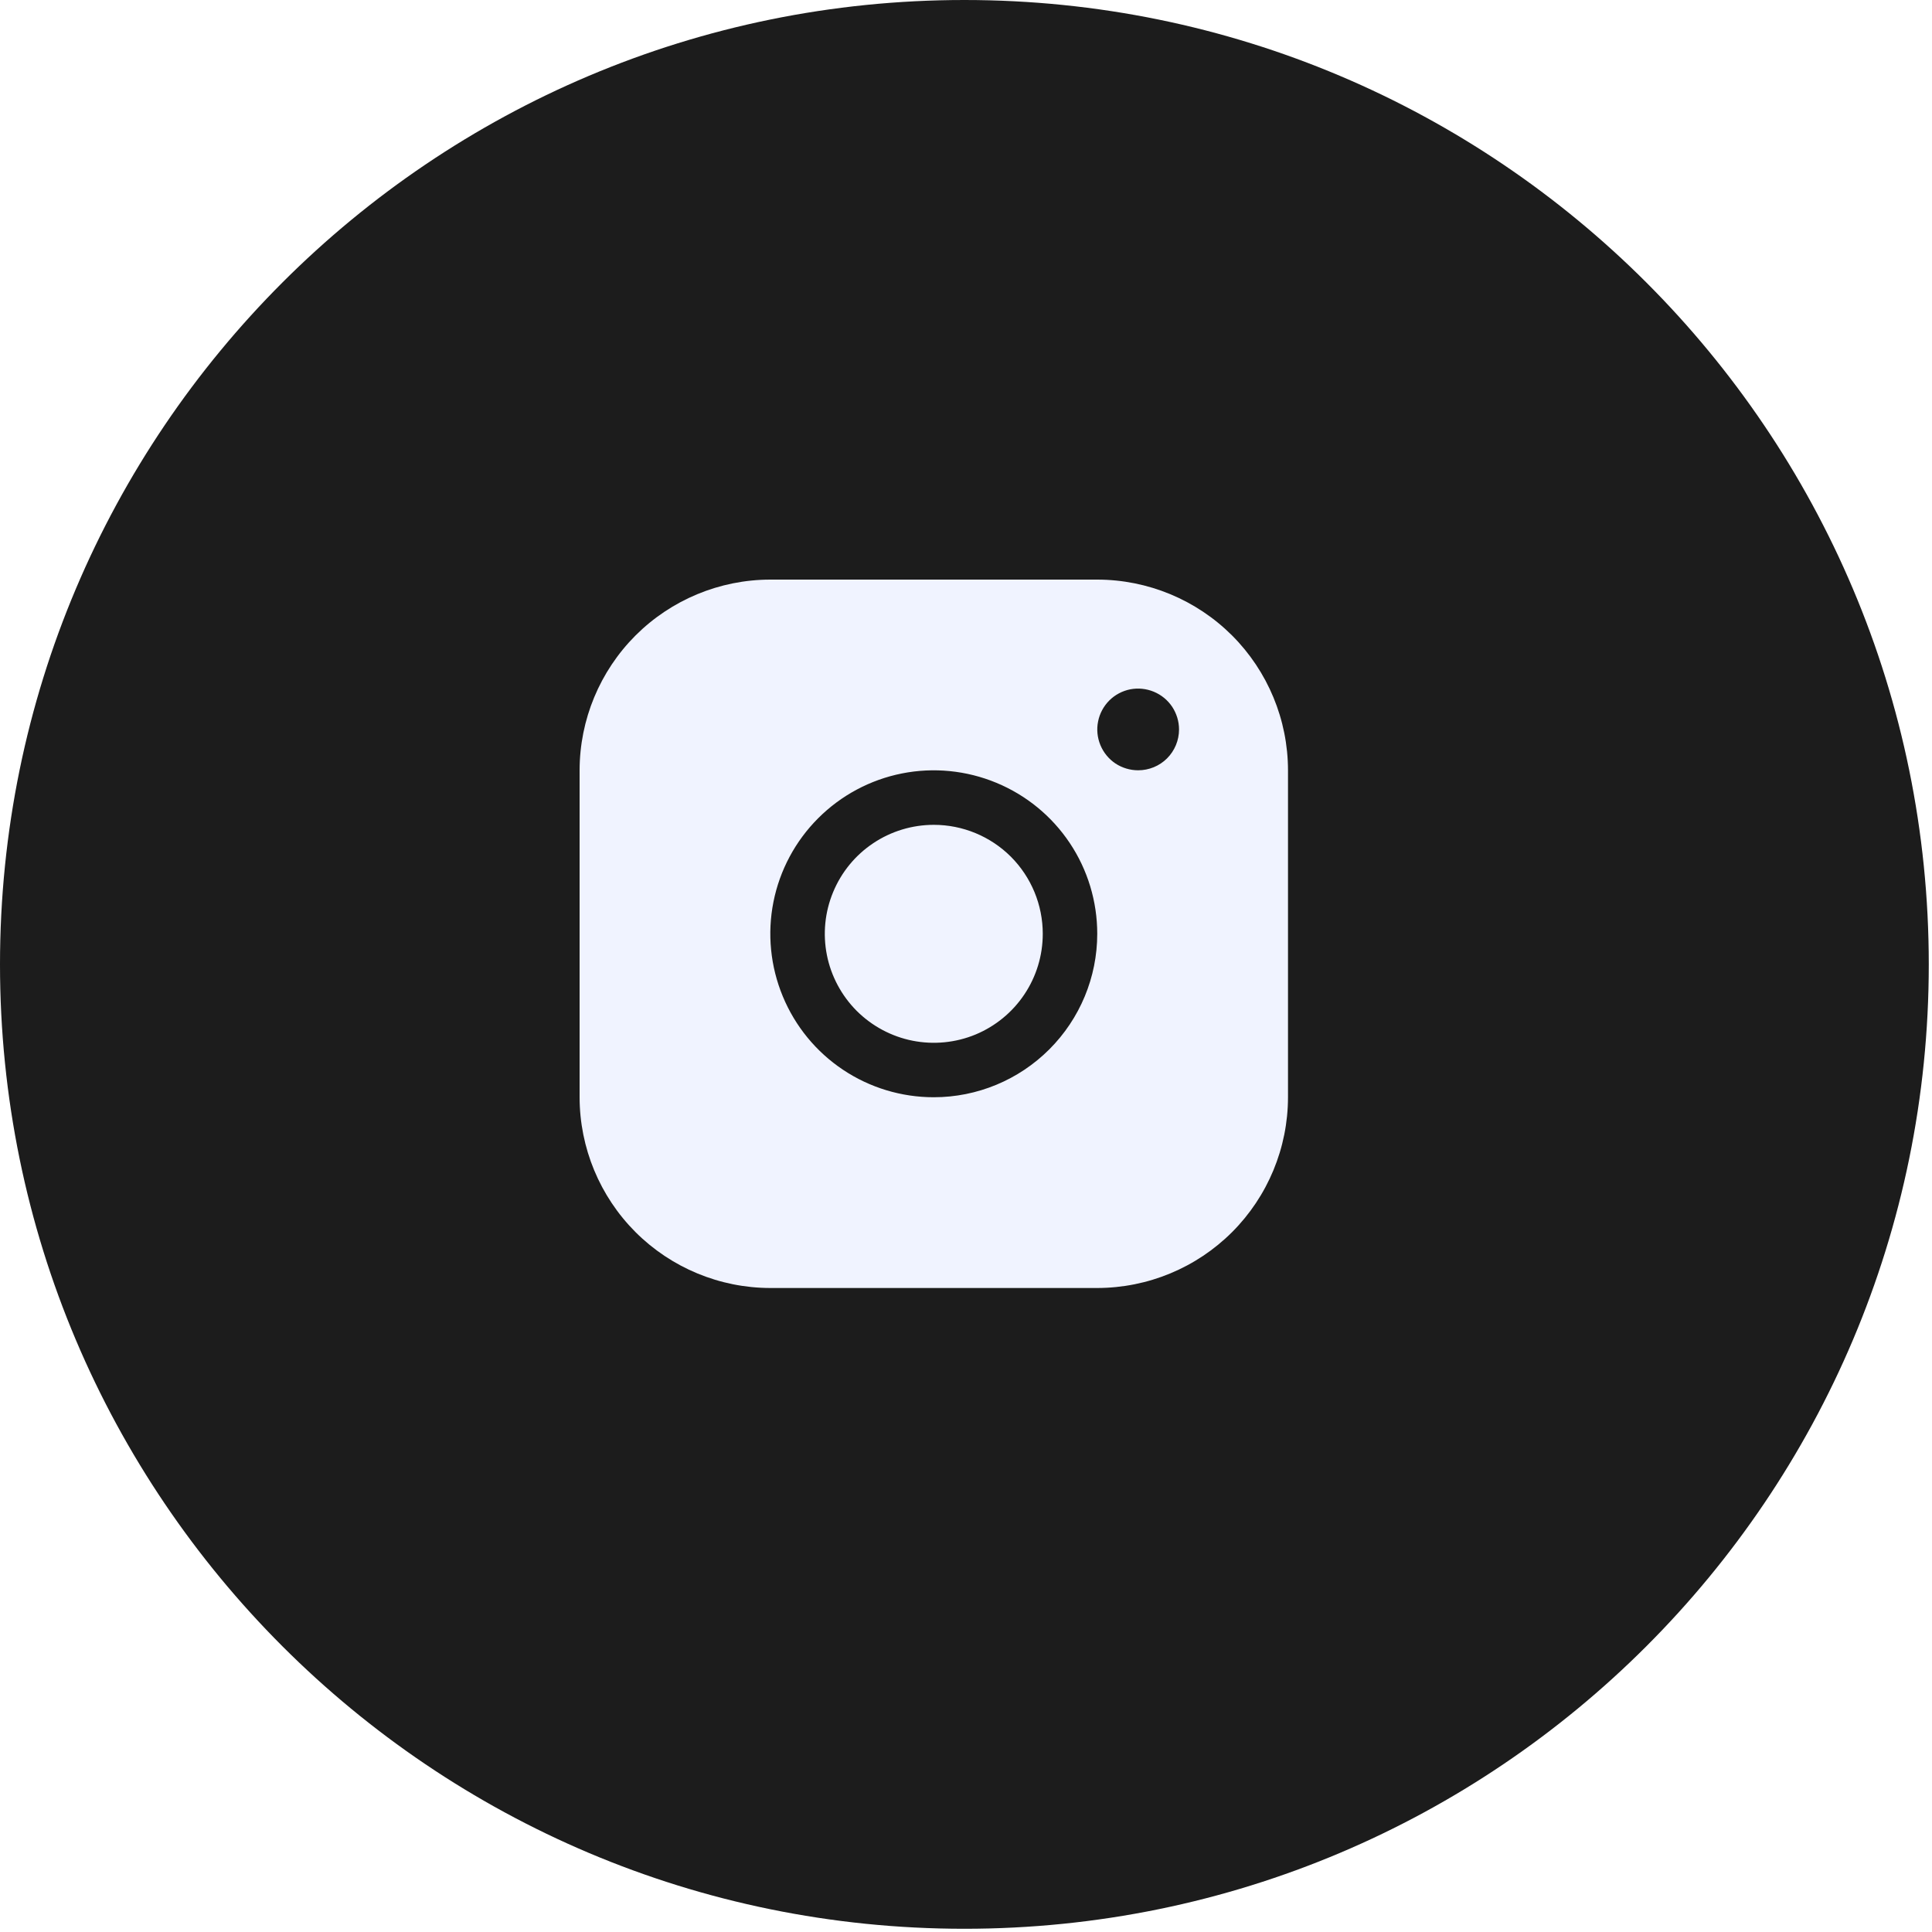
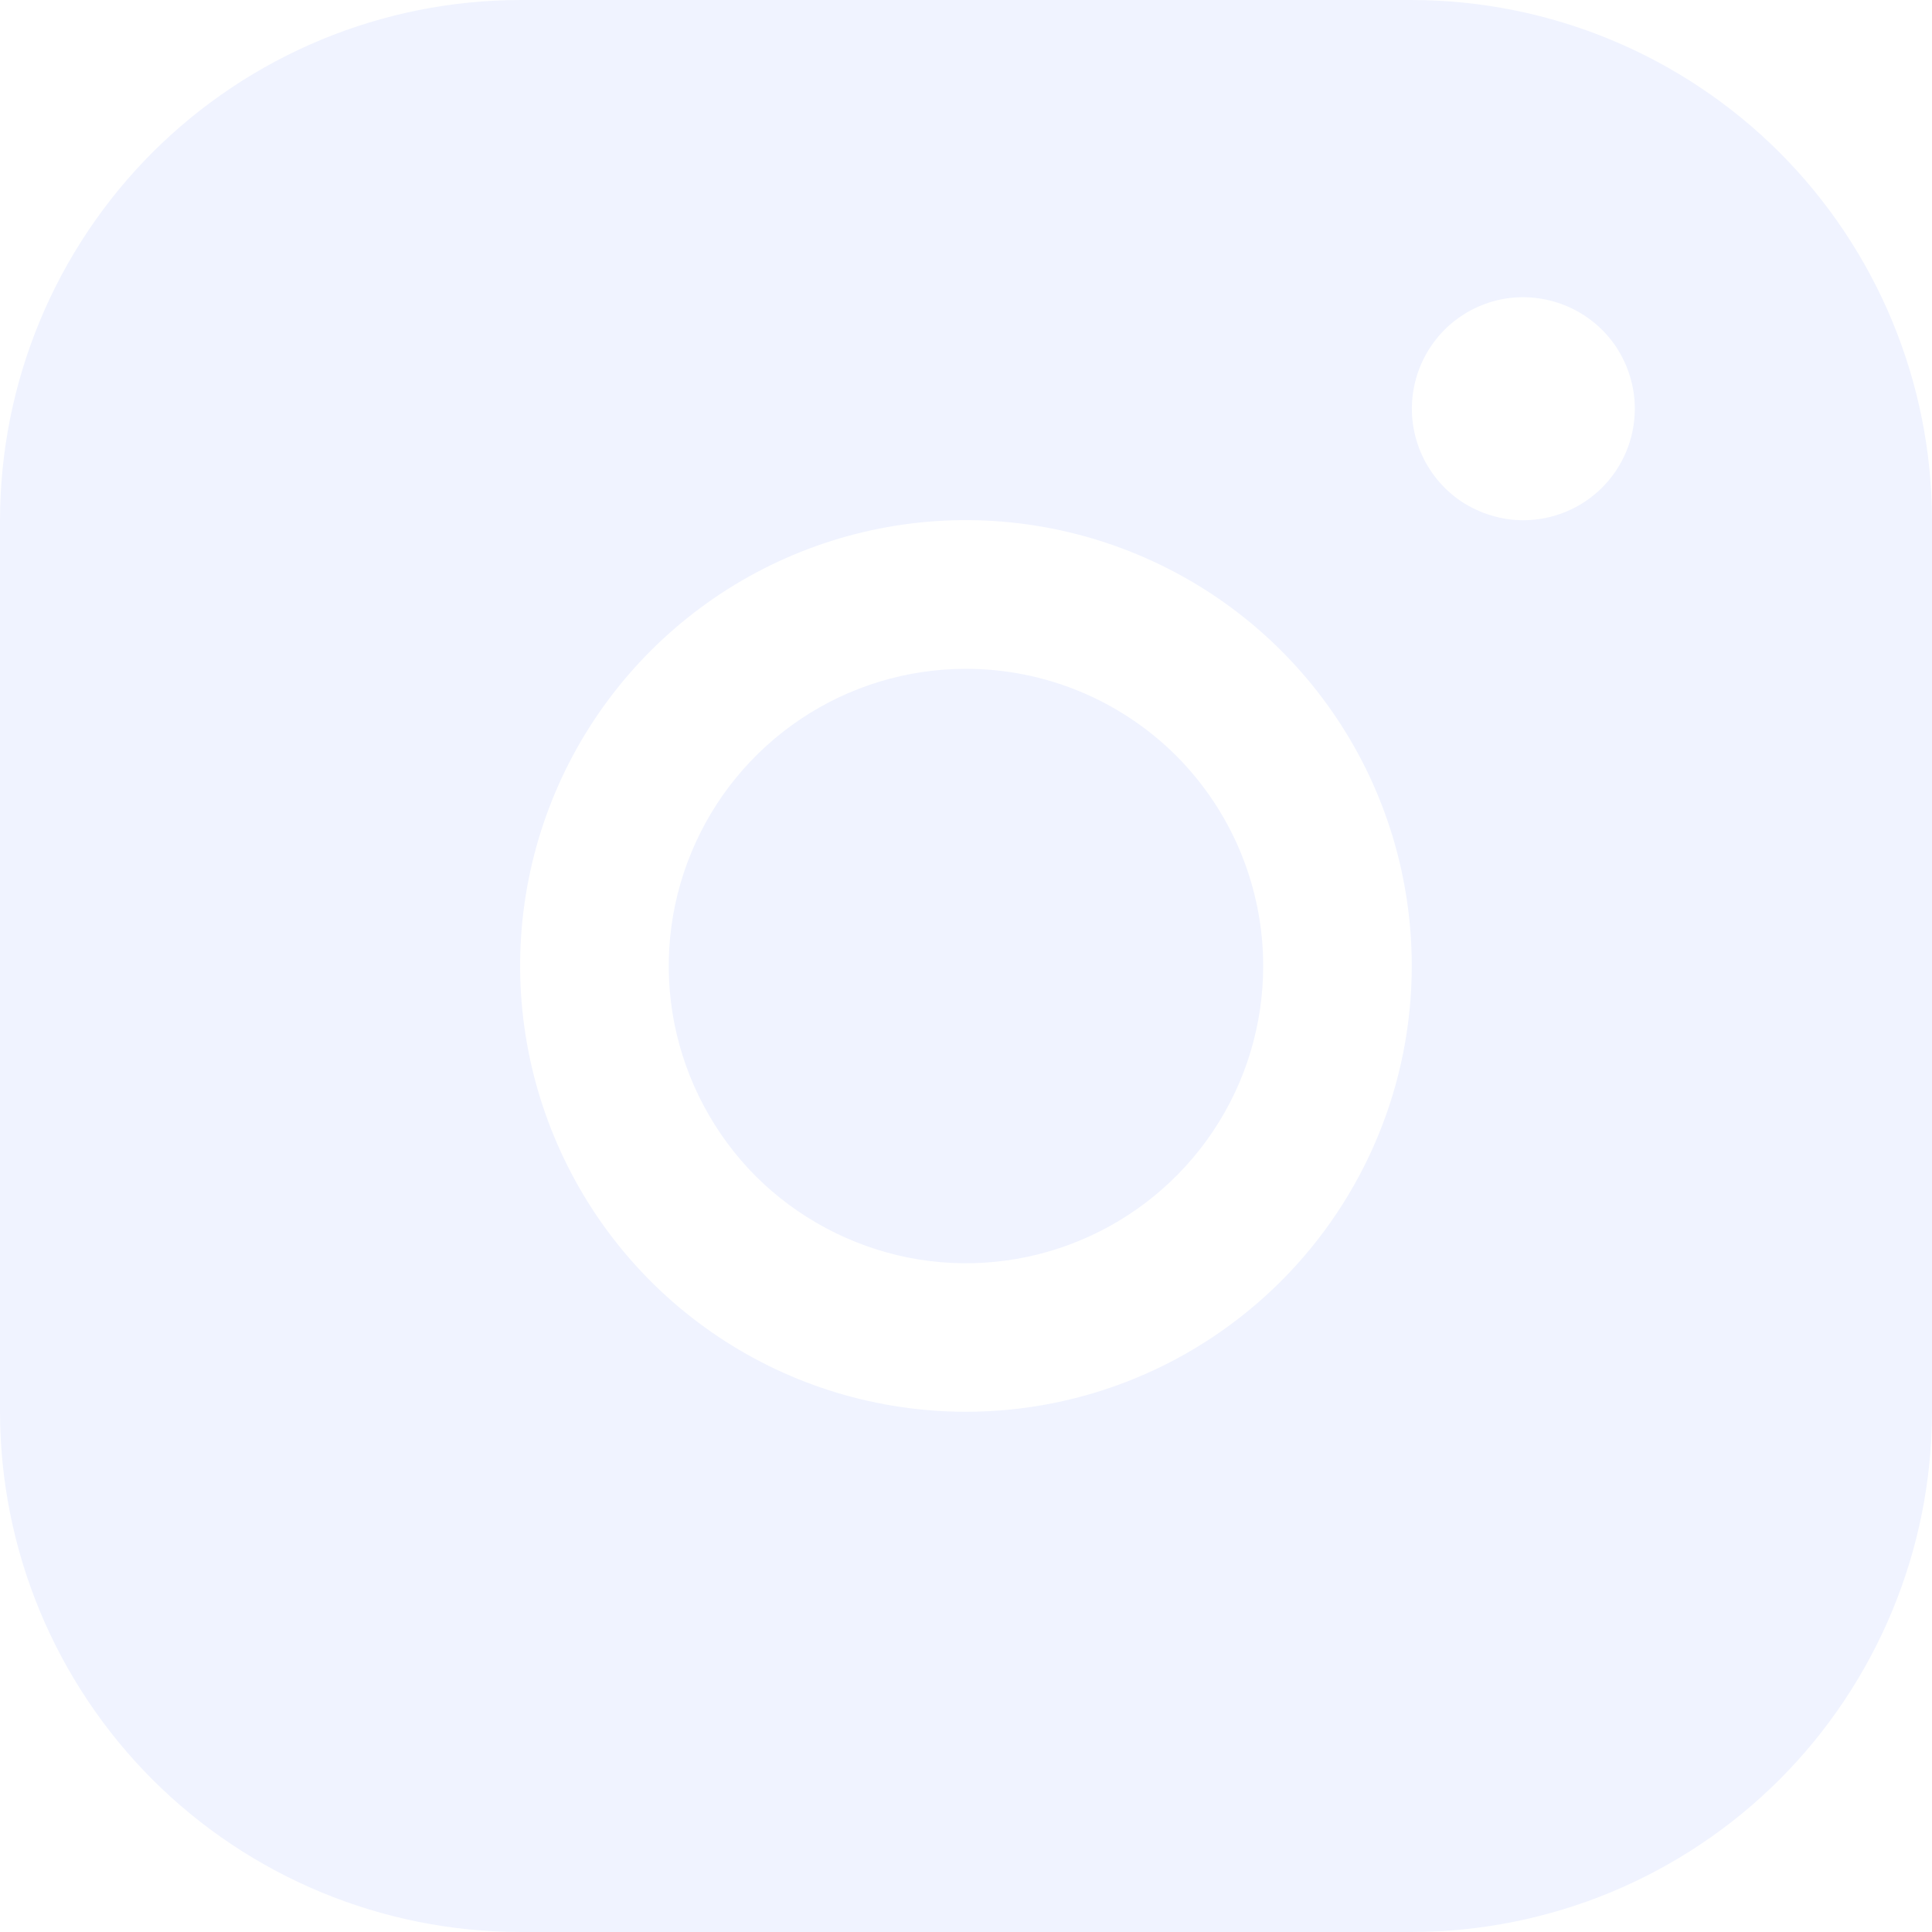
- <svg xmlns="http://www.w3.org/2000/svg" width="30" height="30" viewBox="0 0 30 30" fill="none">
-   <circle cx="14.975" cy="14.975" r="14.975" fill="#1C1C1C" />
-   <path d="M17.038 9H11.961C11.176 9.001 10.424 9.313 9.868 9.868C9.313 10.424 9.001 11.176 9 11.961V17.038C9.001 17.824 9.313 18.576 9.868 19.132C10.424 19.687 11.176 19.999 11.961 20H17.038C17.824 19.999 18.576 19.687 19.132 19.132C19.687 18.576 19.999 17.824 20 17.038V11.961C19.999 11.176 19.687 10.424 19.132 9.868C18.576 9.313 17.824 9.001 17.038 9ZM14.5 17.038C13.998 17.038 13.507 16.89 13.09 16.611C12.672 16.332 12.347 15.935 12.155 15.471C11.963 15.008 11.912 14.497 12.01 14.005C12.108 13.512 12.35 13.06 12.705 12.705C13.06 12.35 13.512 12.108 14.005 12.01C14.497 11.912 15.008 11.963 15.471 12.155C15.935 12.347 16.332 12.672 16.611 13.09C16.89 13.507 17.038 13.998 17.038 14.5C17.038 15.173 16.77 15.818 16.294 16.294C15.818 16.77 15.173 17.038 14.5 17.038ZM17.673 11.961C17.548 11.961 17.425 11.924 17.32 11.855C17.216 11.785 17.135 11.686 17.087 11.57C17.039 11.454 17.026 11.326 17.051 11.203C17.075 11.08 17.136 10.967 17.224 10.878C17.313 10.789 17.426 10.729 17.549 10.704C17.672 10.68 17.8 10.693 17.916 10.741C18.032 10.789 18.131 10.87 18.201 10.974C18.27 11.079 18.308 11.201 18.308 11.327C18.308 11.495 18.241 11.657 18.122 11.776C18.003 11.895 17.841 11.961 17.673 11.961ZM16.192 14.5C16.192 14.835 16.093 15.162 15.907 15.44C15.721 15.719 15.457 15.935 15.148 16.064C14.838 16.192 14.498 16.225 14.17 16.16C13.842 16.095 13.54 15.933 13.303 15.697C13.067 15.46 12.905 15.158 12.84 14.83C12.775 14.502 12.808 14.162 12.937 13.852C13.065 13.543 13.281 13.279 13.56 13.093C13.838 12.907 14.165 12.808 14.5 12.808C14.949 12.808 15.379 12.986 15.697 13.303C16.014 13.621 16.192 14.051 16.192 14.5Z" fill="#F0F3FF" />
+ <svg xmlns="http://www.w3.org/2000/svg" width="11" height="11" viewBox="0 0 11 11" fill="none">
+   <path d="M8.038 0H2.962C2.176 0.001 1.424 0.313 0.868 0.868C0.313 1.424 0.001 2.176 0 2.962V8.038C0.001 8.824 0.313 9.576 0.868 10.132C1.424 10.687 2.176 10.999 2.962 11H8.038C8.824 10.999 9.576 10.687 10.132 10.132C10.687 9.576 10.999 8.824 11 8.038V2.962C10.999 2.176 10.687 1.424 10.132 0.868C9.576 0.313 8.824 0.001 8.038 0ZM5.5 8.038C4.998 8.038 4.507 7.89 4.09 7.611C3.672 7.332 3.347 6.935 3.155 6.471C2.963 6.008 2.912 5.497 3.01 5.005C3.108 4.512 3.35 4.06 3.705 3.705C4.06 3.35 4.512 3.108 5.005 3.01C5.497 2.912 6.008 2.963 6.471 3.155C6.935 3.347 7.332 3.672 7.611 4.09C7.89 4.507 8.038 4.998 8.038 5.5C8.038 6.173 7.77 6.818 7.294 7.294C6.818 7.77 6.173 8.038 5.5 8.038ZM8.673 2.962C8.548 2.962 8.425 2.924 8.32 2.855C8.216 2.785 8.135 2.686 8.087 2.57C8.039 2.454 8.026 2.326 8.051 2.203C8.075 2.08 8.136 1.967 8.224 1.878C8.313 1.789 8.426 1.729 8.549 1.704C8.672 1.68 8.8 1.693 8.916 1.741C9.032 1.789 9.131 1.87 9.201 1.974C9.27 2.079 9.308 2.201 9.308 2.327C9.308 2.495 9.241 2.657 9.122 2.776C9.003 2.895 8.841 2.962 8.673 2.962ZM7.192 5.5C7.192 5.835 7.093 6.162 6.907 6.44C6.721 6.718 6.457 6.935 6.148 7.063C5.838 7.192 5.498 7.225 5.17 7.16C4.842 7.094 4.54 6.933 4.303 6.697C4.067 6.46 3.906 6.158 3.84 5.83C3.775 5.502 3.808 5.162 3.937 4.852C4.065 4.543 4.282 4.279 4.56 4.093C4.838 3.907 5.165 3.808 5.5 3.808C5.949 3.808 6.379 3.986 6.697 4.303C7.014 4.621 7.192 5.051 7.192 5.5Z" fill="#F0F3FF" />
</svg>
